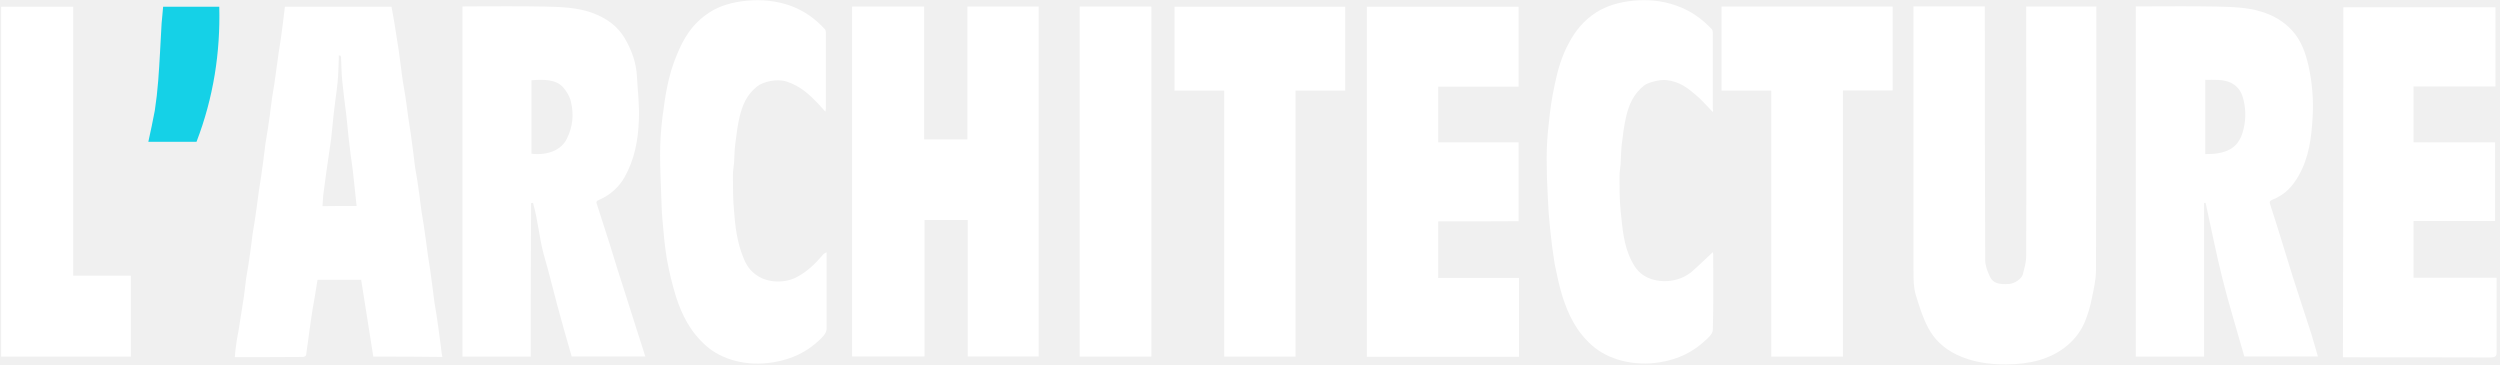
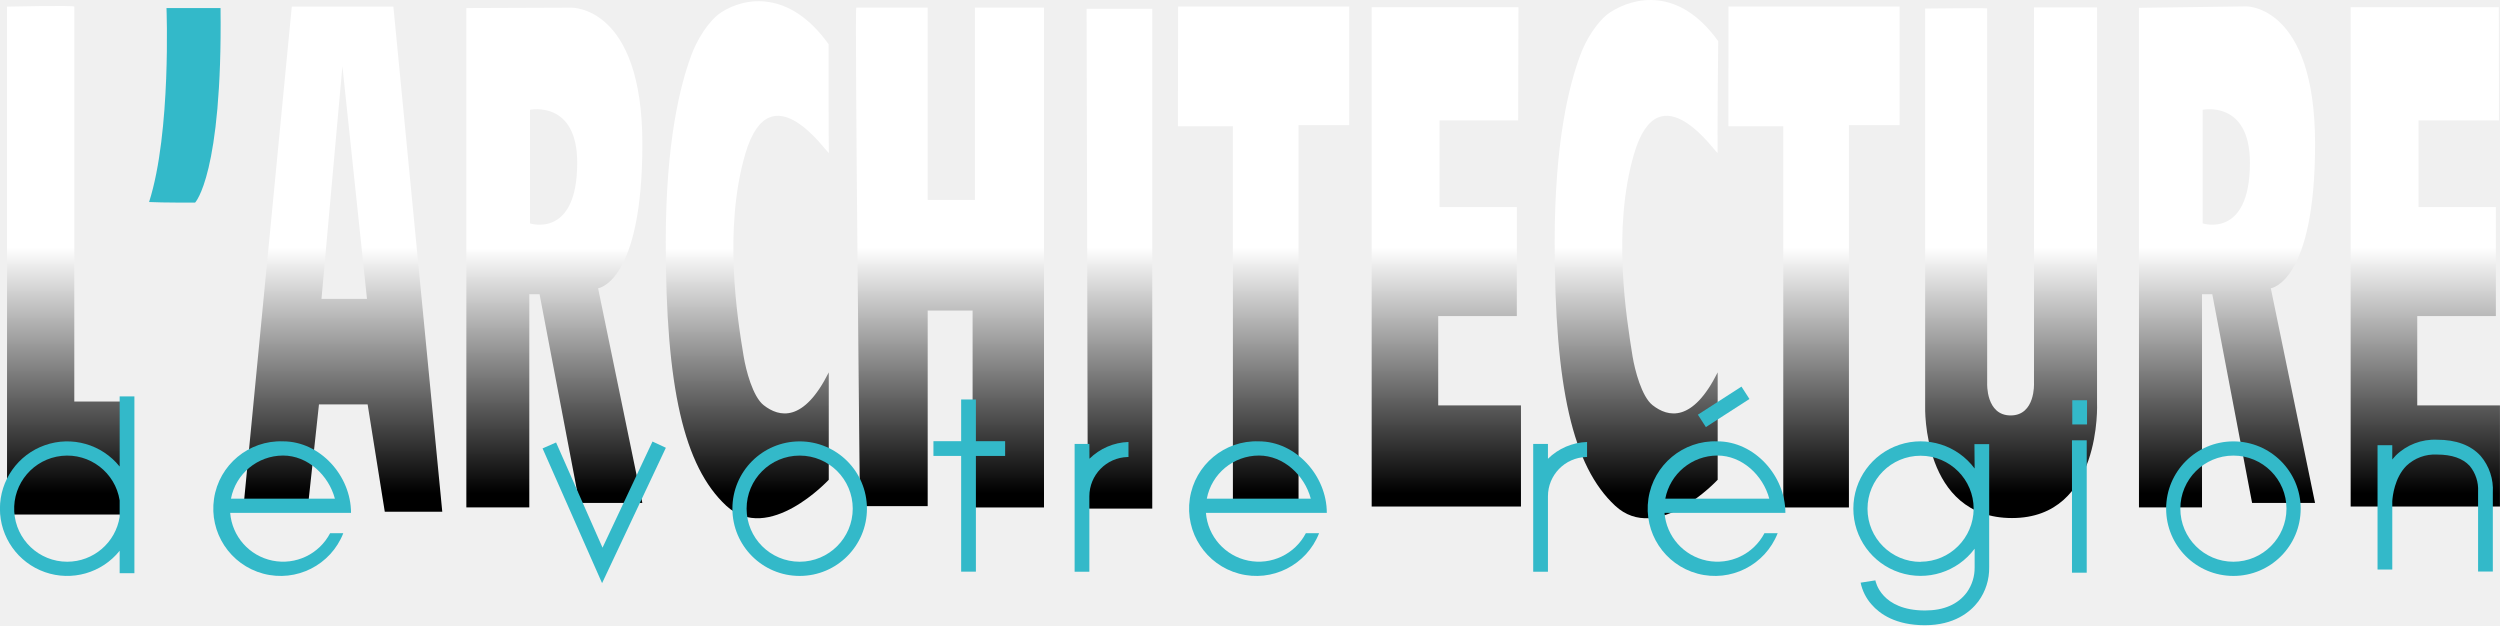
- <svg xmlns="http://www.w3.org/2000/svg" width="322px" height="47px" viewBox="0 0 322 47" version="1.1">
-   <defs />
-   <g id="Page-1" stroke="none" stroke-width="1" fill="none" fill-rule="evenodd">
-     <g id="Desktop-HD" transform="translate(-549, -17)">
-       <g id="Menu" transform="translate(61, 0)">
-         <g id="Logo" transform="translate(488, 17)">
-           <path d="M119.028,17.954 L124.598,17.954 L124.598,0.846 L133.784,0.846 L133.784,45.909 L124.647,45.909 L124.647,28.334 L119.076,28.334 L119.076,45.909 L109.744,45.909 L109.744,0.846 L119.028,0.846 L119.028,17.954 L119.028,17.954 Z" id="Shape" fill="#FFFFFF" />
-           <path d="M68.358,45.931 L59.563,45.931 L59.563,0.846 C59.709,0.846 59.807,0.824 59.905,0.824 C63.325,0.824 66.745,0.78 70.166,0.846 C72.218,0.891 74.27,0.958 76.127,1.604 C78.228,2.339 79.596,3.453 80.476,4.945 C81.404,6.527 81.941,8.13 82.039,9.823 C82.137,11.739 82.381,13.632 82.283,15.548 C82.186,18.043 81.746,20.515 80.427,22.854 C79.743,24.035 78.717,25.059 77.153,25.75 C76.86,25.861 76.762,25.973 76.86,26.24 C77.446,28 77.984,29.782 78.57,31.564 C79.205,33.635 79.84,35.707 80.524,37.778 C81.062,39.471 81.599,41.164 82.137,42.857 C82.479,43.859 82.772,44.862 83.114,45.909 L73.635,45.909 C73,43.726 72.364,41.52 71.778,39.315 C71.192,37.11 70.654,34.905 70.019,32.722 C69.433,30.539 69.286,28.311 68.651,26.128 C68.553,26.128 68.456,26.151 68.407,26.151 C68.358,32.744 68.358,39.315 68.358,45.931 L68.358,45.931 Z M68.456,19.802 C70.605,20.047 72.316,19.29 73,17.887 C73.781,16.327 73.928,14.724 73.537,13.098 C73.391,12.452 73,11.783 72.511,11.227 C71.583,10.202 70.019,10.224 68.456,10.336 C68.456,13.476 68.456,16.617 68.456,19.802 L68.456,19.802 Z" id="Shape" fill="#FFFFFF" />
-           <path d="M283.888,45.931 L275.093,45.931 L275.093,0.824 L275.825,0.824 C279.05,0.824 282.275,0.78 285.5,0.846 C287.455,0.891 289.409,0.936 291.217,1.492 C292.927,2.005 294.198,2.829 295.175,3.876 C296.445,5.257 296.934,6.816 297.325,8.42 C297.813,10.647 298.009,12.897 297.862,15.147 C297.716,17.686 297.422,20.248 296.054,22.654 C295.321,23.901 294.442,25.015 292.683,25.727 C292.341,25.861 292.292,25.995 292.39,26.307 C293.416,29.425 294.344,32.566 295.321,35.684 C296.103,38.157 296.934,40.607 297.716,43.057 C298.009,43.993 298.253,44.951 298.546,45.909 L289.067,45.909 C288.139,42.612 287.113,39.315 286.282,36.018 C285.451,32.744 284.816,29.425 284.083,26.128 C284.034,26.128 283.937,26.128 283.888,26.151 C283.888,32.744 283.888,39.315 283.888,45.931 L283.888,45.931 Z M284.034,10.291 L284.034,19.847 C284.572,19.825 285.06,19.847 285.549,19.758 C287.601,19.468 288.432,18.399 288.823,17.152 C289.263,15.748 289.311,14.3 288.969,12.875 C288.774,12.051 288.432,11.249 287.406,10.692 C286.38,10.18 285.207,10.291 284.034,10.291 L284.034,10.291 Z" id="Shape" fill="#FFFFFF" />
-           <path d="M260.971,0.846 L270.011,0.846 L270.011,1.492 C270.011,12.608 270.011,23.723 269.962,34.838 C269.962,36.041 269.669,37.244 269.425,38.446 C269.229,39.449 268.936,40.451 268.545,41.409 C268.056,42.612 267.226,43.748 266.004,44.706 C264.001,46.265 261.46,46.911 258.48,46.933 C256.134,46.955 253.984,46.621 252.03,45.686 C250.222,44.817 249.098,43.614 248.365,42.255 C247.632,40.874 247.192,39.427 246.753,37.979 C246.459,36.999 246.459,35.974 246.459,34.972 L246.459,1.47 L246.459,0.824 L255.646,0.824 L255.646,1.448 C255.646,12.118 255.646,22.787 255.694,33.479 C255.694,34.214 255.988,34.994 256.33,35.684 C256.72,36.464 257.453,36.664 258.773,36.575 C259.457,36.531 260.336,35.952 260.532,35.373 C260.727,34.593 260.971,33.813 260.971,33.034 C261.02,22.52 260.971,12.006 260.971,1.515 L260.971,0.846 L260.971,0.846 Z" id="Shape" fill="#FFFFFF" />
-           <path d="M48.08,45.931 C47.543,42.612 47.054,39.337 46.517,36.041 L40.897,36.041 C40.8,36.754 40.653,37.444 40.555,38.157 C40.36,39.248 40.164,40.34 40.018,41.431 C39.92,42.144 39.822,42.857 39.725,43.57 C39.627,44.282 39.529,44.995 39.432,45.708 C39.432,45.819 39.187,45.975 39.041,45.975 C36.109,45.998 33.226,45.998 30.246,45.998 C30.294,45.374 30.343,44.795 30.441,44.216 C30.539,43.436 30.734,42.679 30.832,41.899 C31.027,40.652 31.223,39.427 31.418,38.179 C31.516,37.4 31.614,36.598 31.711,35.796 C31.907,34.66 32.102,33.524 32.249,32.365 C32.347,31.608 32.444,30.851 32.542,30.093 C32.737,28.913 32.933,27.755 33.08,26.574 C33.177,25.839 33.275,25.126 33.373,24.391 C33.568,23.166 33.764,21.941 33.91,20.716 C34.008,19.936 34.106,19.156 34.203,18.399 C34.399,17.241 34.594,16.082 34.741,14.924 C34.839,14.167 34.936,13.409 35.034,12.652 C35.229,11.472 35.425,10.313 35.571,9.133 C35.669,8.398 35.767,7.685 35.865,6.95 C36.06,5.725 36.256,4.5 36.402,3.274 C36.5,2.495 36.598,1.693 36.695,0.869 L50.425,0.869 C50.523,1.492 50.67,2.116 50.768,2.762 C50.963,4.009 51.158,5.235 51.354,6.482 C51.5,7.596 51.647,8.709 51.794,9.823 C51.94,10.959 52.185,12.095 52.331,13.254 C52.429,13.966 52.527,14.679 52.624,15.392 C52.82,16.639 53.015,17.864 53.162,19.112 C53.259,19.891 53.357,20.693 53.455,21.495 C53.65,22.631 53.846,23.767 53.992,24.926 C54.09,25.683 54.188,26.44 54.286,27.198 C54.481,28.378 54.676,29.536 54.823,30.717 C54.921,31.452 55.019,32.165 55.116,32.9 C55.312,34.125 55.507,35.35 55.654,36.575 C55.751,37.355 55.849,38.135 55.947,38.892 C56.142,40.05 56.338,41.209 56.484,42.367 C56.582,43.102 56.68,43.859 56.778,44.594 C56.826,45.04 56.875,45.485 56.973,45.975 C54.139,45.931 51.158,45.931 48.08,45.931 L48.08,45.931 Z M45.93,26.529 C45.881,25.906 45.784,25.282 45.735,24.681 C45.637,23.767 45.539,22.876 45.442,21.963 C45.246,20.56 45.051,19.156 44.904,17.753 C44.806,16.795 44.709,15.837 44.611,14.88 C44.415,13.365 44.22,11.85 44.073,10.336 C43.976,9.355 43.976,8.375 43.927,7.395 C43.927,7.306 43.878,7.239 43.829,7.15 L43.634,7.15 L43.634,7.663 C43.585,8.62 43.585,9.578 43.487,10.558 C43.341,12.028 43.096,13.499 42.95,14.969 C42.852,15.927 42.754,16.884 42.656,17.842 C42.461,19.201 42.266,20.537 42.07,21.896 C41.924,22.965 41.777,24.057 41.63,25.148 C41.581,25.616 41.581,26.062 41.533,26.552 C42.95,26.529 44.415,26.529 45.93,26.529 L45.93,26.529 Z" id="Shape" fill="#FFFFFF" />
-           <path d="M185.236,28.512 L185.236,35.796 L195.643,35.796 L195.643,45.953 L176.049,45.953 L176.049,0.869 L195.594,0.869 L195.594,11.16 L185.236,11.16 L185.236,18.332 L195.594,18.332 L195.594,28.49 C192.223,28.512 188.754,28.512 185.236,28.512 L185.236,28.512 Z" id="Shape" fill="#FFFFFF" />
-           <path d="M301.82,0.936 L321.414,0.936 L321.414,11.137 L310.859,11.137 L310.859,18.332 L321.365,18.332 L321.365,28.467 L310.859,28.467 L310.859,35.773 L321.56,35.773 L321.56,36.308 L321.56,45.418 C321.56,45.864 321.414,46.042 320.681,46.042 C314.622,46.02 308.514,46.02 302.455,46.02 L301.771,46.02 C301.82,31.007 301.82,15.993 301.82,0.936 L301.82,0.936 Z" id="Shape" fill="#FFFFFF" />
-           <path d="M106.275,14.345 C105.981,14.011 105.639,13.655 105.346,13.32 C104.271,12.207 103.147,11.115 101.34,10.514 C100.069,10.091 98.261,10.514 97.48,11.16 C96.111,12.273 95.623,13.61 95.281,14.969 C94.988,16.172 94.841,17.397 94.694,18.622 C94.597,19.401 94.597,20.181 94.548,20.961 C94.499,21.495 94.401,22.03 94.401,22.564 C94.401,24.124 94.401,25.683 94.548,27.22 C94.694,29.202 94.939,31.185 95.72,33.123 C96.063,34.014 96.551,34.882 97.577,35.528 C99.043,36.486 101.242,36.486 102.757,35.618 C104.125,34.86 105.053,33.902 105.933,32.878 C106.03,32.744 106.177,32.61 106.47,32.499 L106.47,32.989 L106.47,42.3 C106.47,42.991 105.884,43.458 105.395,43.926 C103.929,45.285 102.073,46.265 99.581,46.666 C96.209,47.223 92.984,46.354 90.932,44.527 C88.831,42.656 87.805,40.473 87.072,38.224 C86.583,36.642 86.192,35.016 85.899,33.412 C85.606,31.675 85.459,29.915 85.313,28.178 C85.215,27.175 85.215,26.195 85.166,25.193 C85.117,23.455 85.02,21.718 85.02,19.981 C85.02,18.377 85.117,16.773 85.313,15.191 C85.655,12.452 86.046,9.734 87.17,7.083 C88,5.056 89.075,3.096 91.372,1.604 C92.691,0.735 94.352,0.267 96.209,0.089 C98.164,-0.089 99.971,0.111 101.682,0.691 C103.636,1.381 105.053,2.473 106.226,3.742 C106.324,3.854 106.372,4.009 106.372,4.165 L106.372,14.011 C106.372,14.1 106.324,14.189 106.324,14.278 C106.372,14.323 106.324,14.323 106.275,14.345 L106.275,14.345 Z" id="Shape" fill="#FFFFFF" />
-           <path d="M220.612,14.434 C219.781,13.588 219.146,12.808 218.315,12.14 C217.338,11.316 216.312,10.491 214.602,10.313 C213.82,10.224 212.305,10.603 211.768,11.004 C210.351,12.14 209.813,13.521 209.471,14.924 C209.178,16.127 209.031,17.352 208.885,18.577 C208.787,19.424 208.787,20.27 208.738,21.117 C208.689,21.651 208.592,22.186 208.592,22.72 C208.592,24.213 208.592,25.705 208.738,27.175 C208.982,29.336 209.08,31.541 210.155,33.613 C210.644,34.548 211.23,35.439 212.647,35.929 C214.602,36.575 216.654,36.063 217.924,34.972 C218.853,34.17 219.683,33.323 220.612,32.477 C220.612,32.566 220.66,32.655 220.66,32.766 C220.66,35.996 220.709,39.226 220.612,42.478 C220.612,42.968 220.074,43.481 219.585,43.904 C218.12,45.263 216.263,46.265 213.771,46.666 C210.448,47.2 207.126,46.332 205.073,44.505 C202.972,42.656 201.995,40.473 201.262,38.246 C200.822,36.843 200.529,35.395 200.236,33.969 C199.992,32.455 199.796,30.94 199.65,29.425 C199.503,28.066 199.405,26.73 199.357,25.371 C199.259,23.723 199.21,22.074 199.21,20.426 C199.21,18.867 199.308,17.285 199.503,15.726 C199.65,14.122 199.894,12.541 200.236,10.937 C200.627,9.088 201.116,7.262 202.093,5.502 C202.875,4.032 203.95,2.651 205.611,1.582 C206.979,0.735 208.543,0.267 210.399,0.089 C212.305,-0.089 214.064,0.089 215.823,0.691 C217.826,1.381 219.243,2.473 220.465,3.742 C220.563,3.854 220.612,4.009 220.612,4.165 L220.612,14.055 C220.66,14.167 220.66,14.234 220.612,14.434 L220.612,14.434 Z" id="Shape" fill="#FFFFFF" />
-           <path d="M221.735,0.846 L243.772,0.846 L243.772,11.65 L237.371,11.65 L237.371,45.931 L228.136,45.931 L228.136,11.672 L221.735,11.672 L221.735,0.846 L221.735,0.846 Z" id="Shape" fill="#FFFFFF" />
-           <path d="M157.677,11.672 L151.276,11.672 L151.276,0.869 L173.264,0.869 L173.264,11.672 L166.863,11.672 L166.863,45.931 L157.677,45.931 L157.677,11.672 L157.677,11.672 Z" id="Shape" fill="#FFFFFF" />
-           <path d="M9.43,35.506 L16.857,35.506 L16.857,45.931 L0.147,45.931 L0.147,0.869 L9.43,0.869 L9.43,35.506 L9.43,35.506 Z" id="Shape" fill="#FFFFFF" />
-           <path d="M139.061,0.846 L148.296,0.846 L148.296,45.931 L139.061,45.931 L139.061,0.846 L139.061,0.846 Z" id="Shape" fill="#FFFFFF" />
-           <path d="M19.105,18.265 C19.398,16.907 19.691,15.592 19.936,14.256 C20.131,12.986 20.278,11.694 20.375,10.425 C20.571,7.952 20.669,5.48 20.815,3.007 C20.864,2.317 20.962,1.604 21.011,0.869 L28.242,0.869 C28.389,6.727 27.509,12.541 25.31,18.265 L19.105,18.265 Z" id="Shape" fill="#15D1E7" />
-         </g>
-       </g>
-     </g>
+ <svg xmlns="http://www.w3.org/2000/svg" xmlns:xlink="http://www.w3.org/1999/xlink" viewBox="0 0 508.74 127.23">
+   <defs>
+     <style>.cls-1{fill:url(#Dégradé_sans_nom_2);}.cls-2{fill:url(#Dégradé_sans_nom_2-2);}.cls-3{fill:url(#Dégradé_sans_nom_2-3);}.cls-4{fill:url(#Dégradé_sans_nom_2-4);}.cls-5{fill:url(#Dégradé_sans_nom_2-5);}.cls-6{fill:url(#Dégradé_sans_nom_2-6);}.cls-7{fill:url(#Dégradé_sans_nom_2-7);}.cls-8{fill:url(#Dégradé_sans_nom_2-8);}.cls-9{fill:url(#Dégradé_sans_nom_2-9);}.cls-10{fill:url(#Dégradé_sans_nom_2-10);}.cls-11{fill:url(#Dégradé_sans_nom_2-11);}.cls-12{fill:url(#Dégradé_sans_nom_2-12);}.cls-13{fill:url(#Dégradé_sans_nom_2-13);}.cls-14{fill:#33b9c9;}</style>
+     <linearGradient id="Dégradé_sans_nom_2" x1="14.1" y1="100.41" x2="14.1" y2="50.39" gradientUnits="userSpaceOnUse">
+       <stop offset="0" />
+       <stop offset="1" stop-color="#fff" />
+     </linearGradient>
+     <linearGradient id="Dégradé_sans_nom_2-2" x1="152.09" y1="100.42" x2="152.09" y2="50.54" xlink:href="#Dégradé_sans_nom_2" />
+     <linearGradient id="Dégradé_sans_nom_2-3" x1="332.99" y1="100.41" x2="332.99" y2="50.41" xlink:href="#Dégradé_sans_nom_2" />
+     <linearGradient id="Dégradé_sans_nom_2-4" x1="193.31" y1="100.41" x2="193.31" y2="50.39" xlink:href="#Dégradé_sans_nom_2" />
+     <linearGradient id="Dégradé_sans_nom_2-5" x1="227.8" y1="100.41" x2="227.8" y2="50.39" xlink:href="#Dégradé_sans_nom_2" />
+     <linearGradient id="Dégradé_sans_nom_2-6" x1="257.13" y1="100.41" x2="257.13" y2="50.39" xlink:href="#Dégradé_sans_nom_2" />
+     <linearGradient id="Dégradé_sans_nom_2-7" x1="369.14" y1="100.41" x2="369.14" y2="50.39" xlink:href="#Dégradé_sans_nom_2" />
+     <linearGradient id="Dégradé_sans_nom_2-8" x1="294.32" y1="100.41" x2="294.32" y2="50.39" xlink:href="#Dégradé_sans_nom_2" />
+     <linearGradient id="Dégradé_sans_nom_2-9" x1="493.54" y1="100.41" x2="493.54" y2="50.39" xlink:href="#Dégradé_sans_nom_2" />
+     <linearGradient id="Dégradé_sans_nom_2-10" x1="69.71" y1="100.41" x2="69.71" y2="50.39" xlink:href="#Dégradé_sans_nom_2" />
+     <linearGradient id="Dégradé_sans_nom_2-11" x1="112.81" y1="100.41" x2="112.81" y2="50.5" xlink:href="#Dégradé_sans_nom_2" />
+     <linearGradient id="Dégradé_sans_nom_2-12" x1="453.2" y1="100.41" x2="453.2" y2="50.39" xlink:href="#Dégradé_sans_nom_2" />
+     <linearGradient id="Dégradé_sans_nom_2-13" x1="409.25" y1="100.41" x2="409.25" y2="50.39" xlink:href="#Dégradé_sans_nom_2" />
+   </defs>
+   <g id="Calque_2" data-name="Calque 2">
+     <path class="cls-1" d="M15.12,1.35V81.71H26.76v23H1.43V1.35S15.12,1.05,15.12,1.35Z" />
+     <path class="cls-2" d="M168.67,31.1c-.1.55-11.84-17.37-17,.2-4.52,15.46-1.61,33.57-.34,41.22.46,2.78,1.85,8.19,4.07,9.93,3.19,2.51,8.15,3.53,13.25-6.67,0,1.6,0,21.85,0,21.85s-12.29,13.27-20.88,5.27-12.29-24-12.29-53.65c0-20.67,3-32,5.16-37.9,1.06-3,3.49-7.11,6.12-8.83C151.59-.62,160.68-2.1,168.62,9,168.62,9,168.6,29.36,168.67,31.1Z" />
+     <path class="cls-3" d="M349.53,31.1c-.1.55-11.84-17.37-17,.2C328,46.76,331,64.86,332.22,72.52c.46,2.78,1.85,8.19,4.07,9.93,3.19,2.51,8.15,3.53,13.25-6.67,0,1.6,0,21.85,0,21.85s-12.29,13.27-20.88,5.27-12.29-24-12.29-53.65c0-20.67,3-32,5.16-37.9,1.06-3,3.49-7.11,6.12-8.83,4.81-3.13,14-5.28,22,5.86C349.61,8.38,349.47,29.36,349.53,31.1Z" />
+     <path class="cls-4" d="M174.25,1.55h14.53V40.69h9.61V1.55h14.06V103.27H197.92V63.19h-9.14V103H175S173.9,1.2,174.25,1.55Z" />
+     <path class="cls-5" d="M221.12,1.79h13.36V103.5H221.36S221.12,1.08,221.12,1.79Z" />
+     <path class="cls-6" d="M239.74,1.33h34.82V25.46H264.25v77.81H250.89V25.69H239.7S239.74,2,239.74,1.33Z" />
+     <path class="cls-7" d="M351.74,1.33h34.82V25.46H376.25v77.81H362.89V25.69H351.72S351.74,2,351.74,1.33Z" />
+     <path class="cls-8" d="M309,1.46H279.13V103.08h30.38V82.5H292.67V64.32h16V42.14H292.94V24.5h16S309,.87,309,1.46Z" />
+     <path class="cls-9" d="M508.5,1.46H478.35V103.08h30.38V82.5H491.9V64.32h16V42.14H492.16V24.5h16.37S508.5.87,508.5,1.46Z" />
+     <path class="cls-10" d="M80.05,1.34H59.38l-9.9,102.5h13.1l2.33-21.55h9.9l3.49,21.84H90ZM65.42,60.82l4.26-47.34,5,47.34Z" />
+     <path class="cls-11" d="M130.72,29.3c0-28.24-14.5-27.74-14.5-27.74L94.9,1.64V103.26h12.81V59.87l2.09,0,8.1,42.47h12.81l-9-43.68S130.72,57.54,130.72,29.3ZM107.85,45.46V22.34s9.61-2,9.61,10.78C117.46,48.63,107.85,45.46,107.85,45.46Z" />
+     <path class="cls-12" d="M471.11,29.3c0-28.24-14-28-14-28l-21.84.29V103.26H448.1V59.87l2.09,0,8.1,42.47h12.81l-9-43.68S471.11,57.54,471.11,29.3ZM448.24,45.46V22.34s9.61-2,9.61,10.78C457.85,48.63,448.24,45.46,448.24,45.46Z" />
+     <path class="cls-13" d="M404.38,1.71V78s-.28,6.54,4.78,6.54S413.91,78,413.91,78V1.5h12.83V82s1.06,23.42-17.3,23.42-17.68-22.68-17.68-22.68v-81S404.38,1.6,404.38,1.71Z" />
+     <path class="cls-14" d="M39.7,41.23s5.58-5.71,5.18-39.59h-11s1,25.26-3.54,39.47C33.09,41.26,39.7,41.23,39.7,41.23Z" />
+     <path class="cls-14" d="M27.35,102.94V80.66h-3V94.94a13.69,13.69,0,1,0,0,17.14v4.57h3V104.07c0-.19,0-.38,0-.57S27.36,103.13,27.35,102.94ZM13.69,114.31a10.8,10.8,0,1,1,10.66-12.48v3.35A10.81,10.81,0,0,1,13.69,114.31Z" />
+     <path class="cls-14" d="M162.73,89.82a13.69,13.69,0,1,0,13.69,13.69A13.7,13.7,0,0,0,162.73,89.82Zm0,24.49a10.8,10.8,0,1,1,10.8-10.8A10.82,10.82,0,0,1,162.73,114.31Z" />
+     <path class="cls-14" d="M454.49,89.82a13.69,13.69,0,1,0,13.69,13.69A13.7,13.7,0,0,0,454.49,89.82Zm0,24.49a10.8,10.8,0,1,1,10.8-10.8A10.82,10.82,0,0,1,454.49,114.31Z" />
+     <path class="cls-14" d="M69.76,104.36h1.67c0-7.55-6.29-14.55-13.84-14.55a13.7,13.7,0,1,0,12.27,18.69H67.18a10.8,10.8,0,0,1-20.34-4.14H69.76ZM47,101.48A10.82,10.82,0,0,1,57.6,92.7c5,0,9.28,4,10.55,8.78Z" />
+     <path class="cls-14" d="M361.65,104.36h1.67c0-7.55-6.29-14.55-13.84-14.55a13.7,13.7,0,1,0,12.27,18.69h-2.69a10.8,10.8,0,0,1-20.34-4.14h22.92Zm-22.77-2.88a10.82,10.82,0,0,1,10.61-8.78c5,0,9.28,4,10.55,8.78Z" />
+     <path class="cls-14" d="M268.35,104.36H270c0-7.55-6.29-14.55-13.84-14.55a13.7,13.7,0,1,0,12.27,18.69h-2.69a10.8,10.8,0,0,1-20.34-4.14h22.92Zm-22.77-2.88a10.82,10.82,0,0,1,10.61-8.78c5,0,9.28,4,10.55,8.78Z" />
+     <polygon class="cls-14" points="122.61 111.45 113.16 90.04 110.41 91.25 122.52 118.67 135.5 91.12 132.78 89.85 122.61 111.45" />
+     <polygon class="cls-14" points="198.59 81.29 195.59 81.29 195.59 89.78 189.95 89.78 189.95 92.78 195.59 92.78 195.59 116.33 198.59 116.33 198.59 92.78 204.54 92.78 204.54 89.78 198.59 89.78 198.59 81.29" />
+     <path class="cls-14" d="M221.68,90.34h-3v26h3V101a8,8,0,0,1,7.78-8h.18V89.94a11.89,11.89,0,0,0-7.94,3.41Z" />
+     <path class="cls-14" d="M315,90.34h-3v26h3V101a8,8,0,0,1,7.78-8h.18V89.94A11.89,11.89,0,0,0,315,93.36Z" />
+     <rect class="cls-14" x="421.64" y="89.6" width="3" height="26.94" />
+     <rect class="cls-14" x="421.7" y="81.45" width="3" height="4.92" />
+     <path class="cls-14" d="M401.83,95.34a13.69,13.69,0,1,0,0,16.32v3.78a8.57,8.57,0,0,1-1.59,5.11c-1.82,2.44-4.68,3.68-8.5,3.68-8.93,0-10.06-5.89-10.11-6.13l-3,.47a9.61,9.61,0,0,0,2.23,4.44c1.66,1.92,4.89,4.22,10.84,4.22s9.25-2.66,10.91-4.88a11.43,11.43,0,0,0,2.18-6.9V90.38h-3Zm-11,19a10.8,10.8,0,1,1,10.8-10.8A10.82,10.82,0,0,1,390.86,114.31Z" />
+     <rect class="cls-14" x="345.49" y="81.29" width="10.55" height="3" transform="translate(11.07 203.21) rotate(-32.8)" />
+     <path class="cls-14" d="M504.81,92.79c-2-2.2-5-3.31-8.87-3.31a11.29,11.29,0,0,0-8.42,3.22c-.25.26-.48.52-.7.8V90.59h-3v11.36c0,.2,0,.32,0,.35h0V115.9h3V102c.06-1,.45-4.75,2.86-7.2a8.42,8.42,0,0,1,6.26-2.3c3,0,5.23.78,6.63,2.3a7.57,7.57,0,0,1,1.71,5.23V116.3h3V100.22A10.51,10.51,0,0,0,504.81,92.79Z" />
  </g>
</svg>
